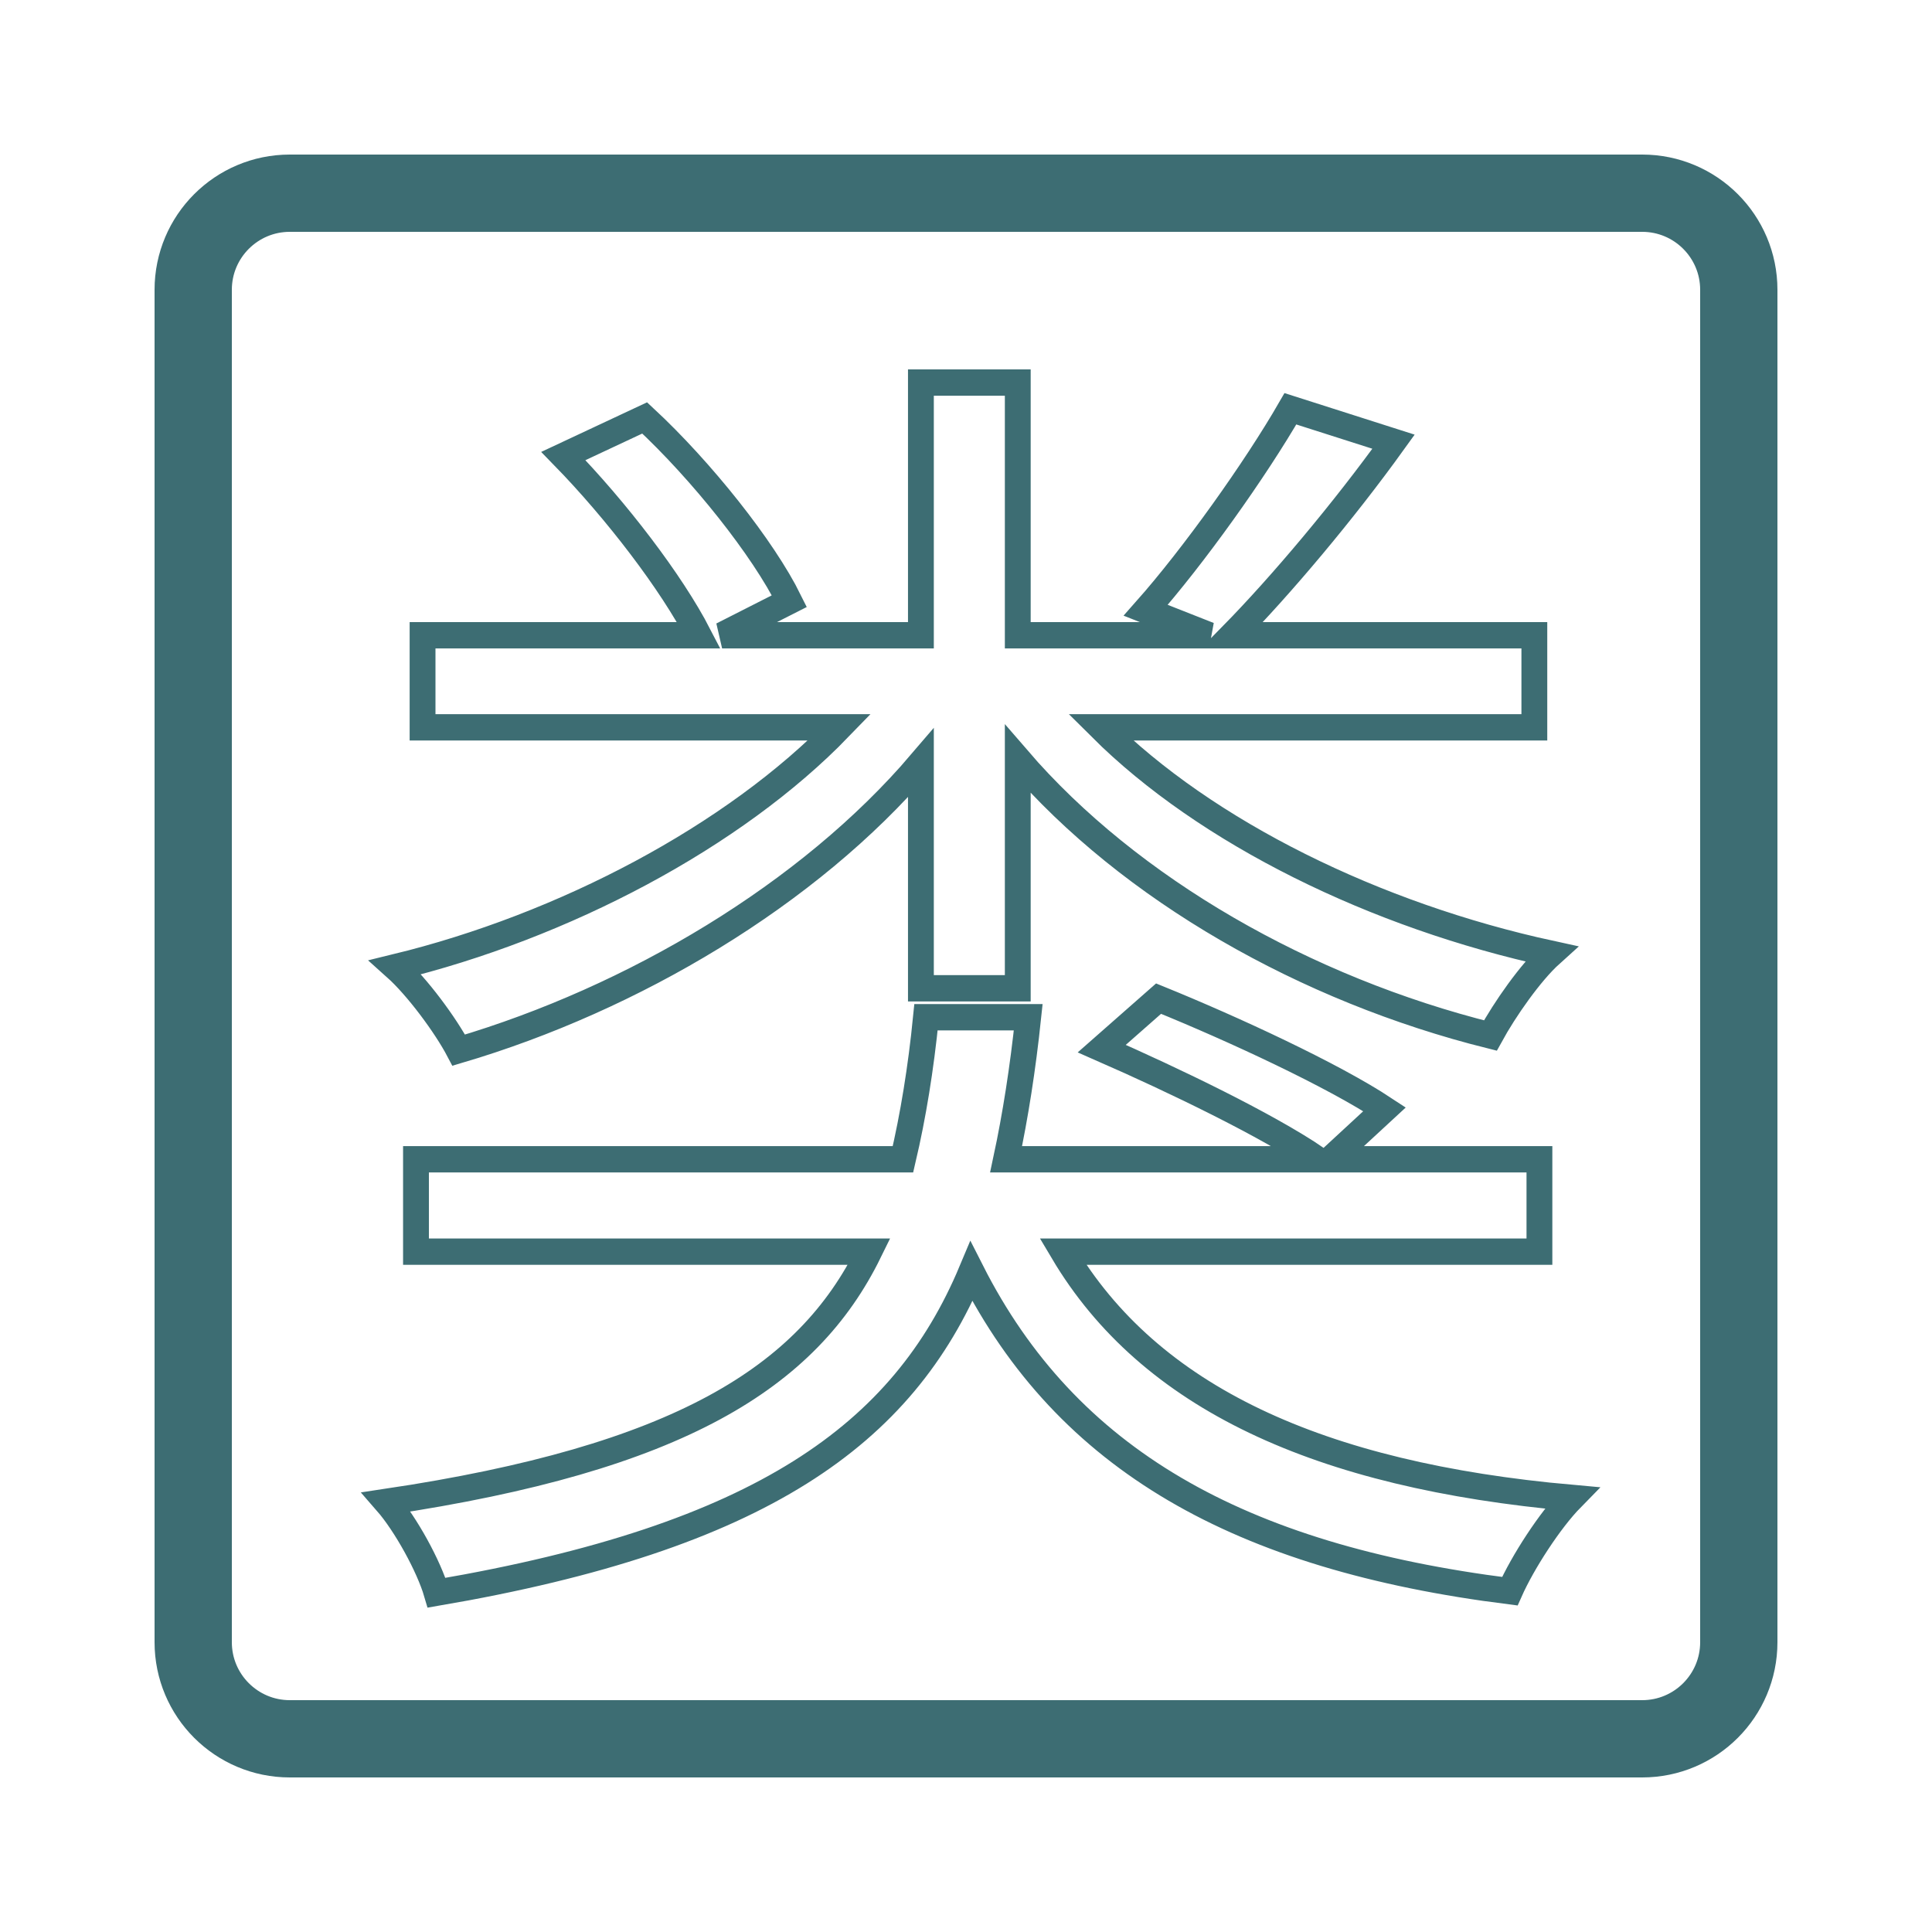
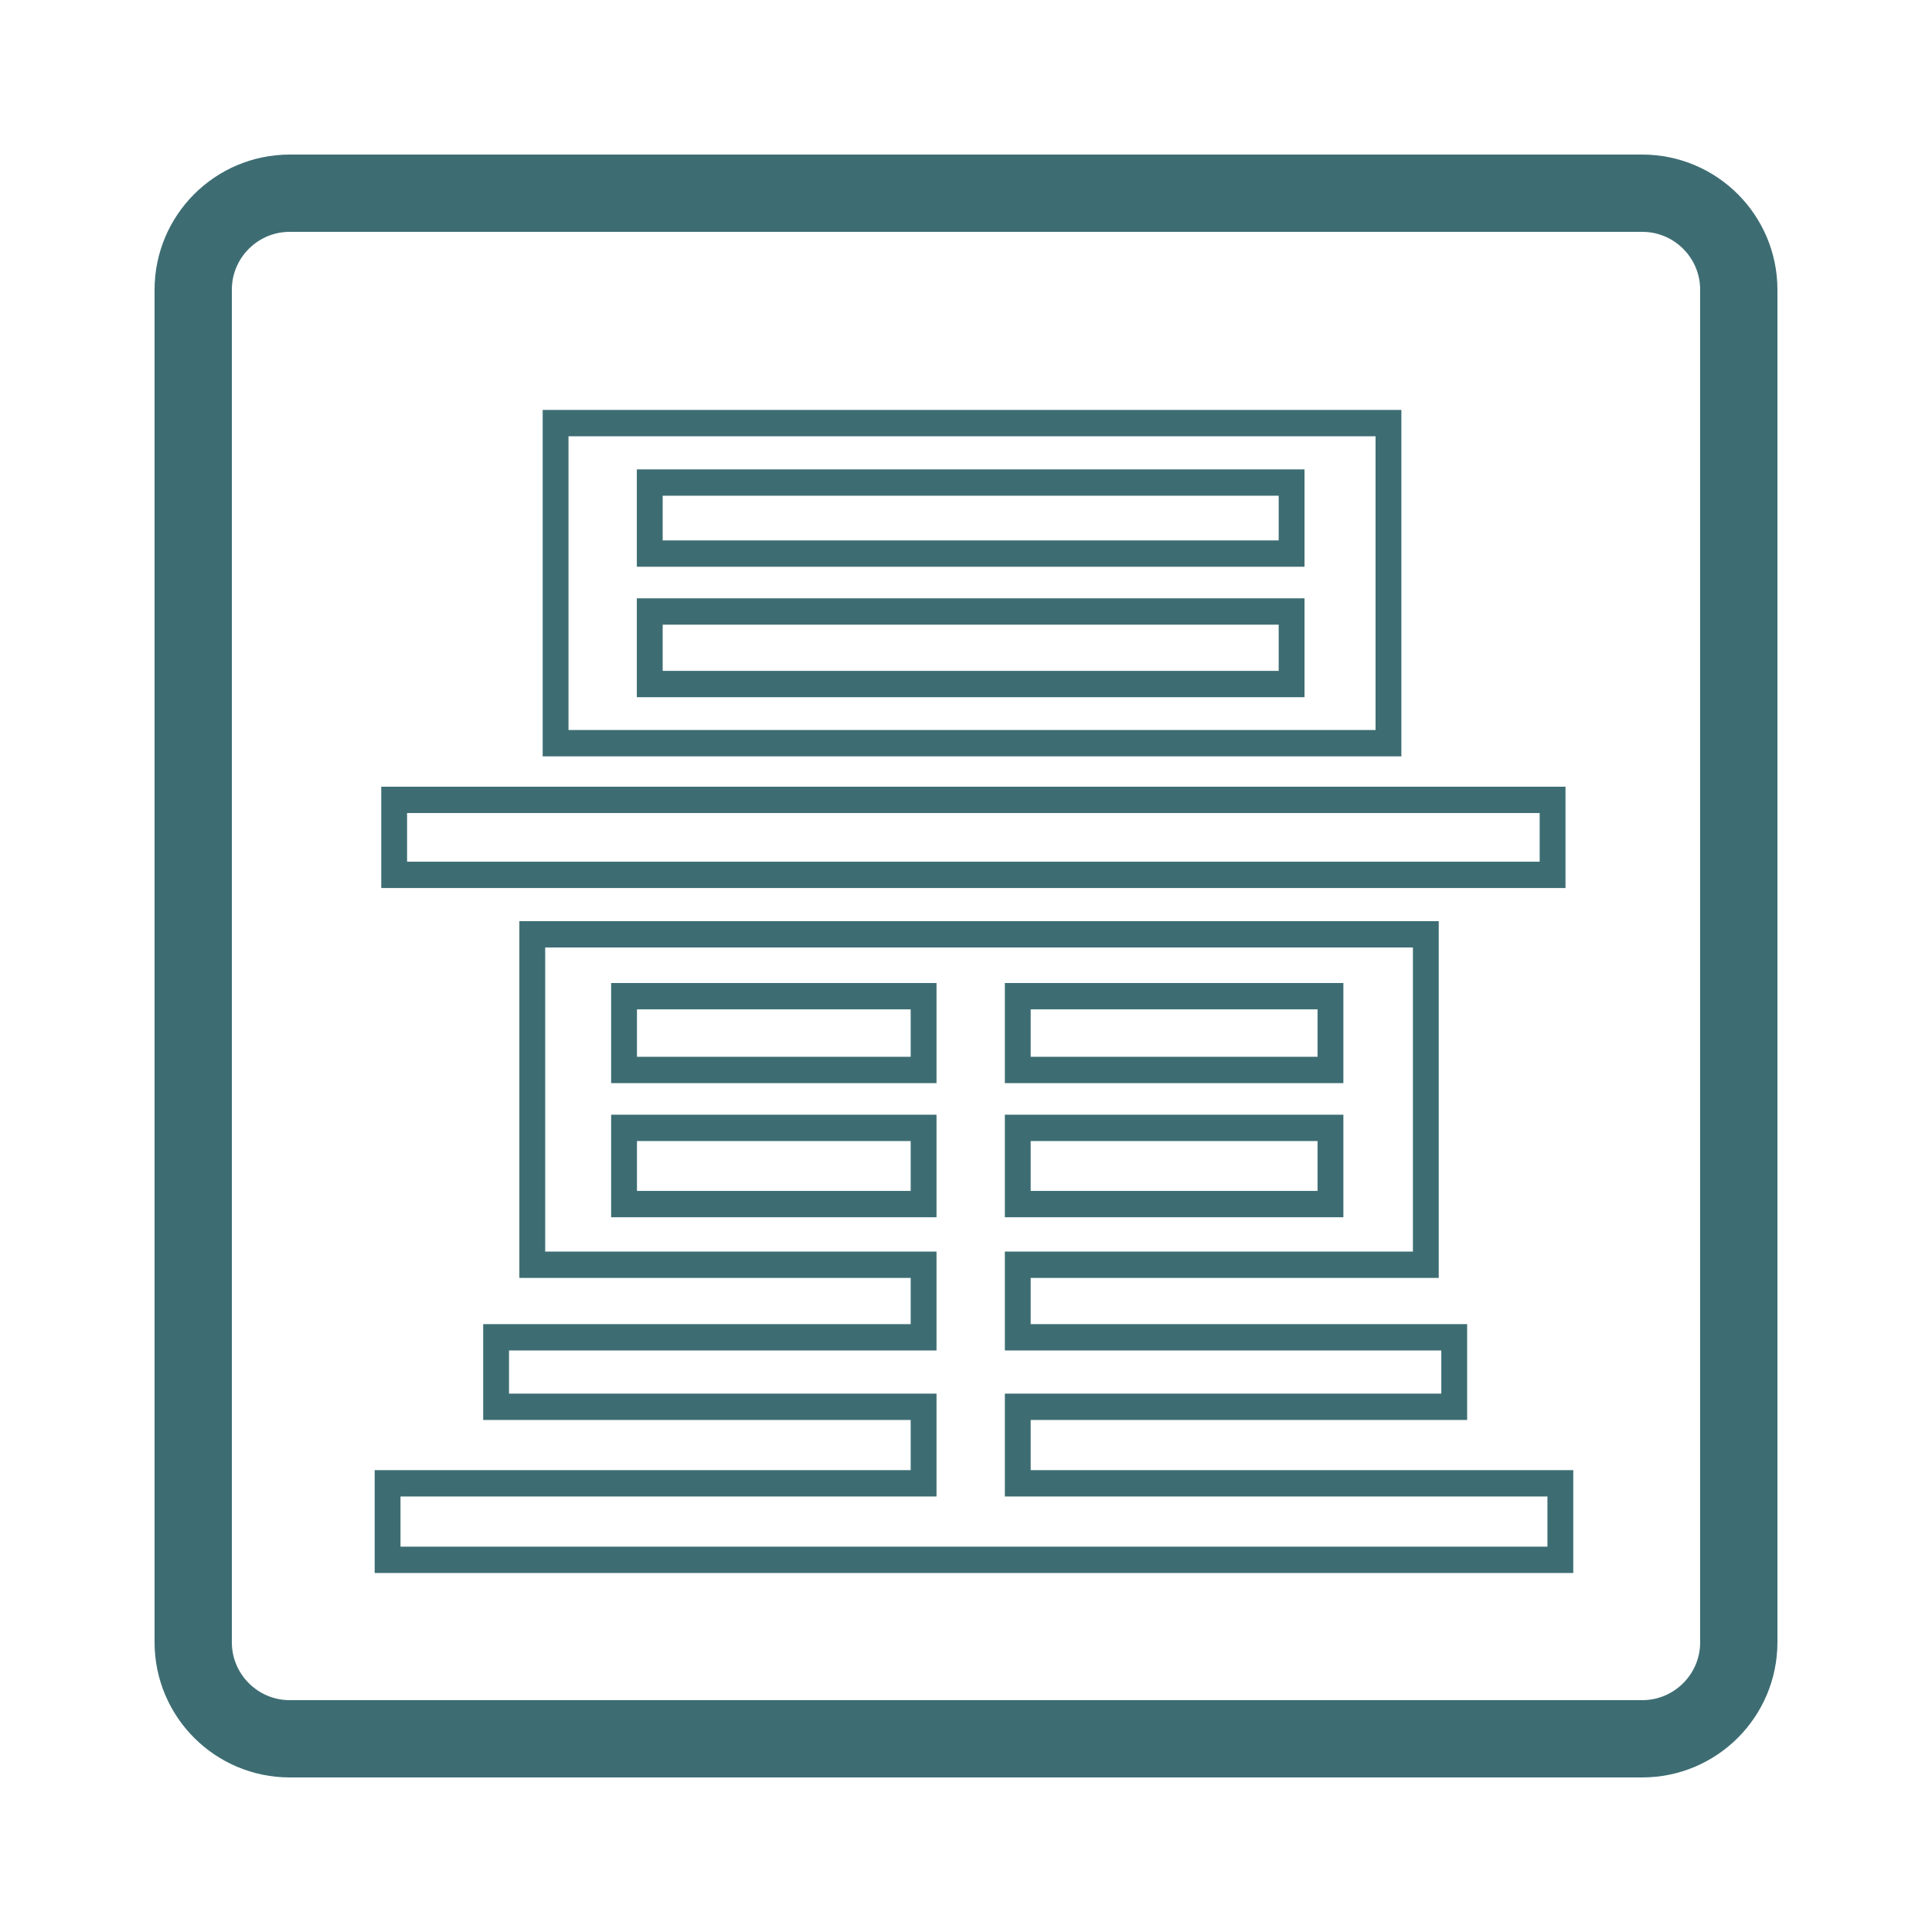
<svg xmlns="http://www.w3.org/2000/svg" width="100" height="100" viewBox="0 0 100 100" version="1.1" id="svg6">
  <defs id="defs10" />
  <rect x="10" y="10" width="80" height="80" rx="5" ry="5" fill="none" stroke="#e74c3c" stroke-width="4" id="rect2" style="fill:none;stroke:#3d6d73;stroke-opacity:1" />
-   <text x="50.837" y="76.236" font-family="SimSun, '宋体', serif" font-size="67.506px" text-anchor="middle" fill="#e74c3c" id="text4" style="fill:none;stroke:#3d6d73;stroke-width:1.35;stroke-opacity:1" transform="scale(0.9903008,1.009794)">类</text>
+   <text x="50.837" y="76.236" font-family="SimSun, '宋体', serif" font-size="67.506px" text-anchor="middle" fill="#e74c3c" id="text4" style="fill:none;stroke:#3d6d73;stroke-width:1.35;stroke-opacity:1" transform="scale(0.9903008,1.009794)">量</text>
</svg>
